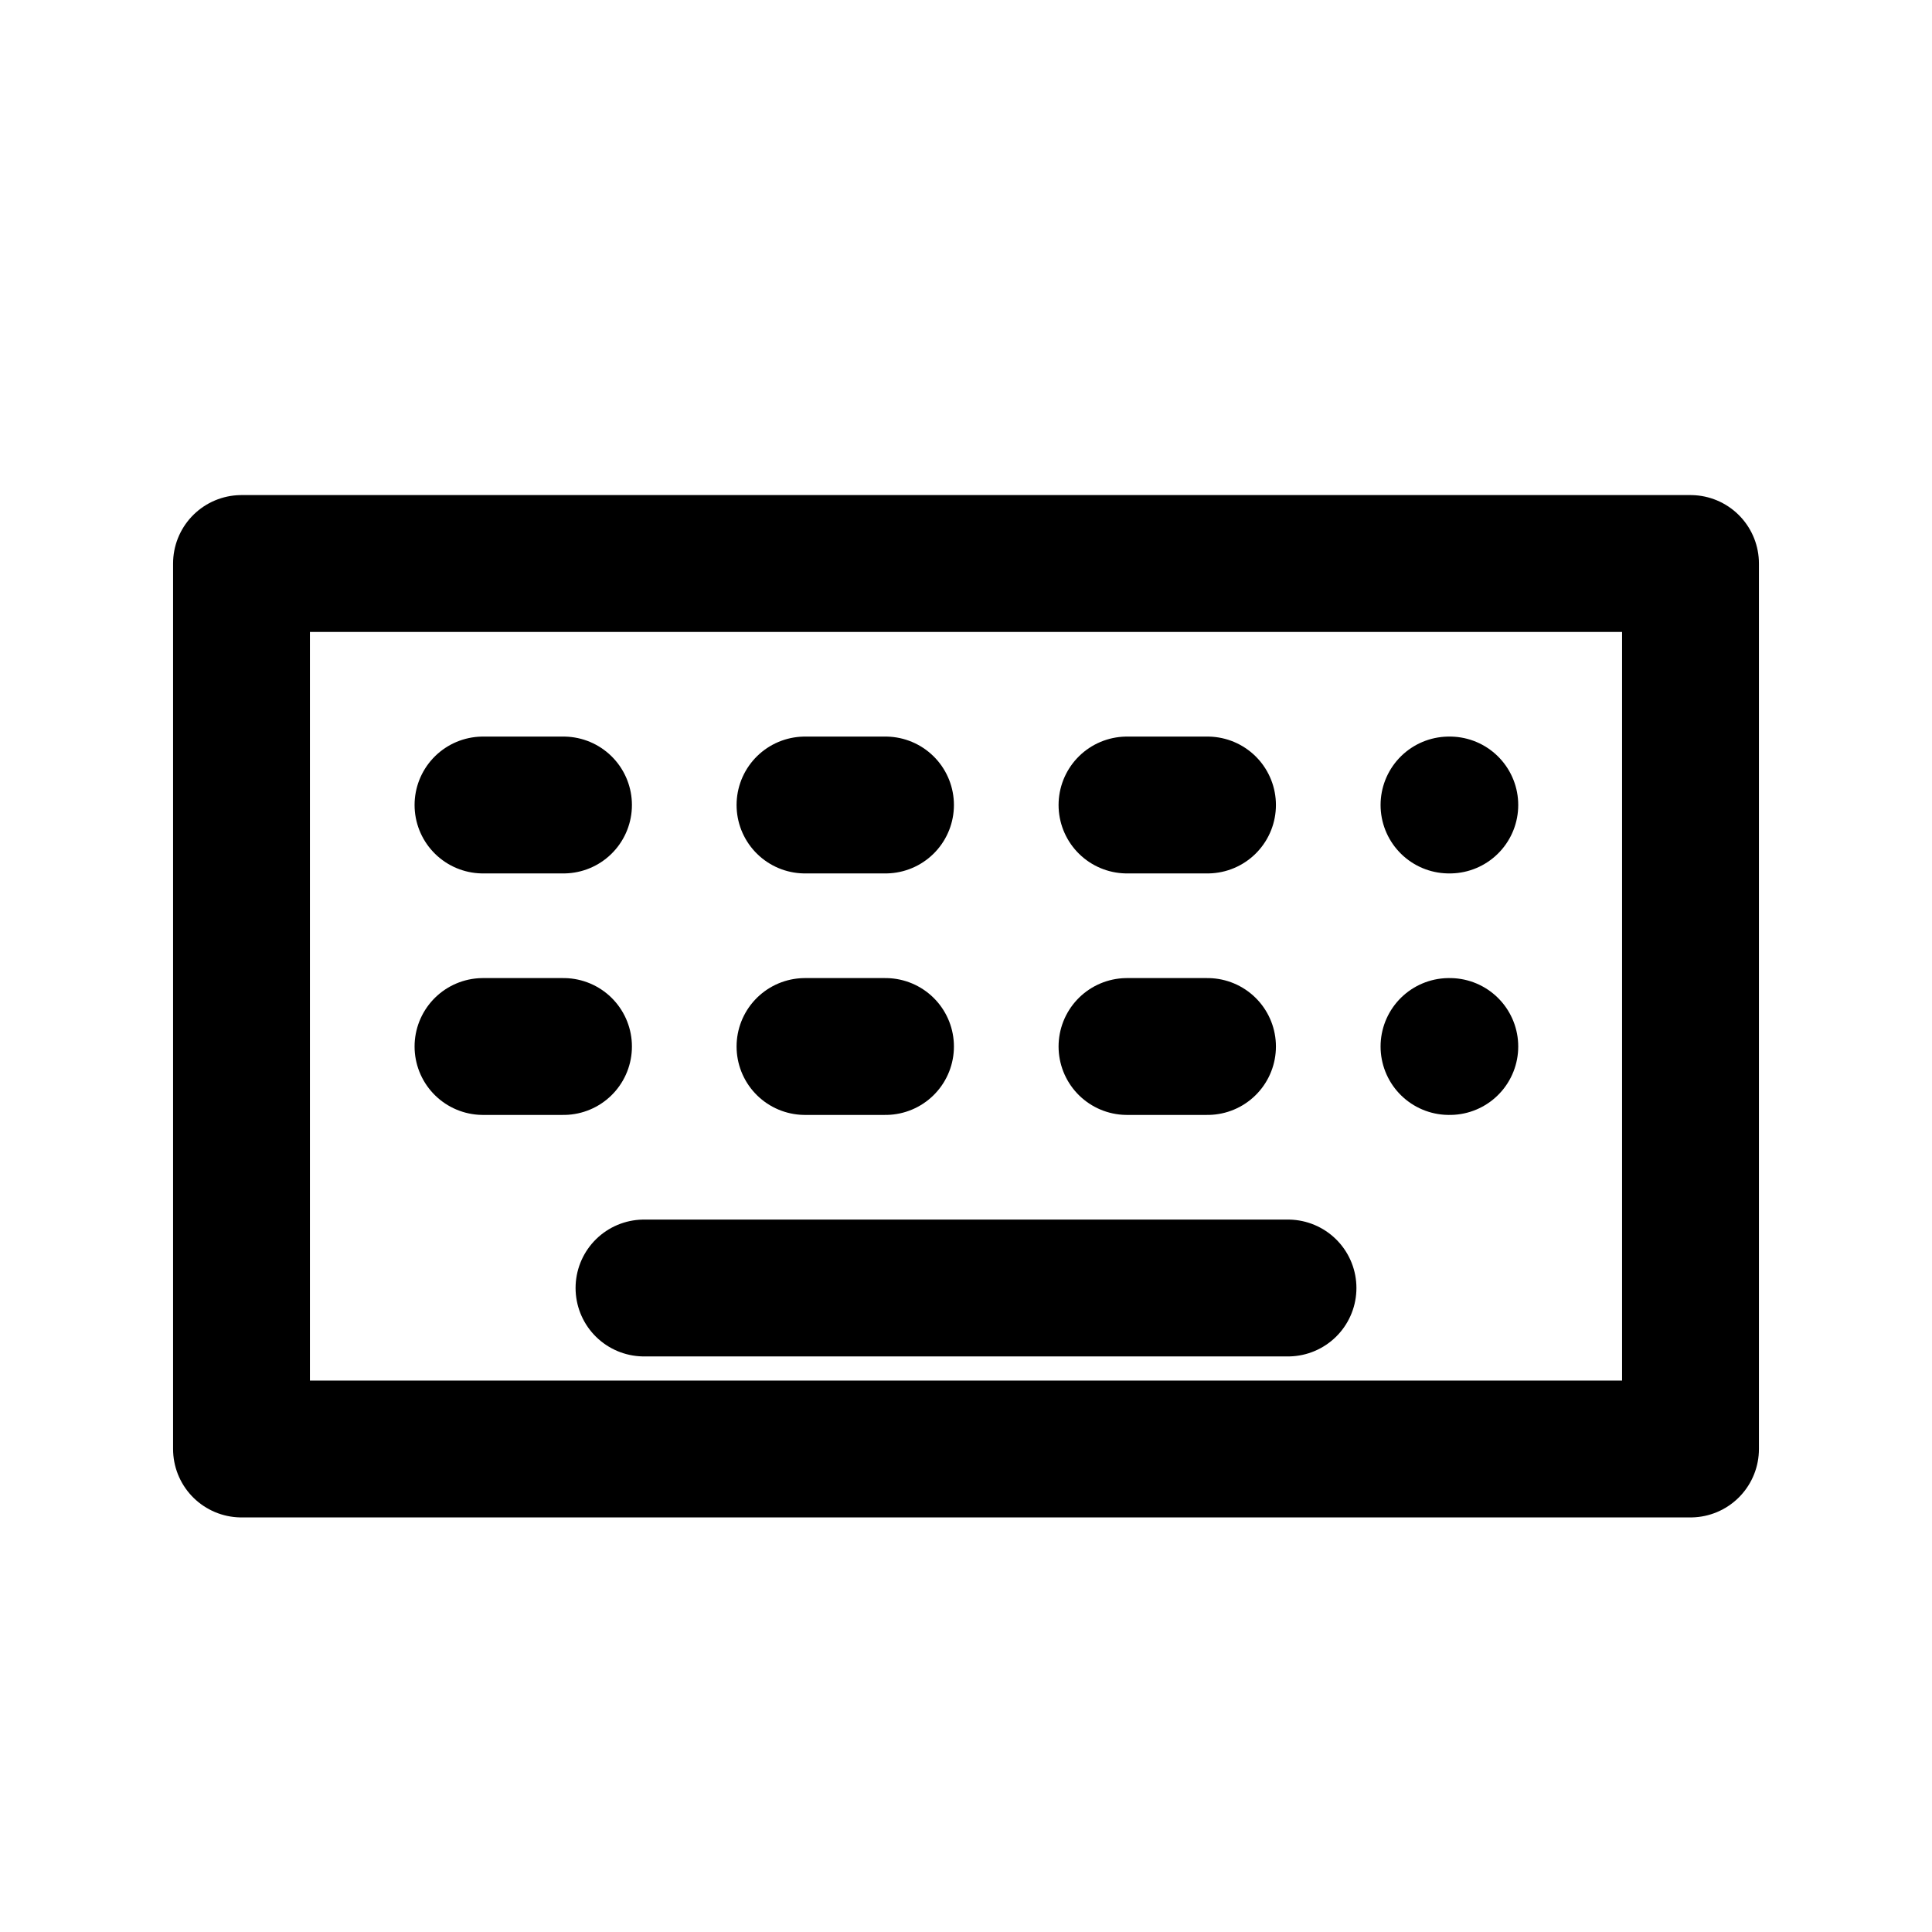
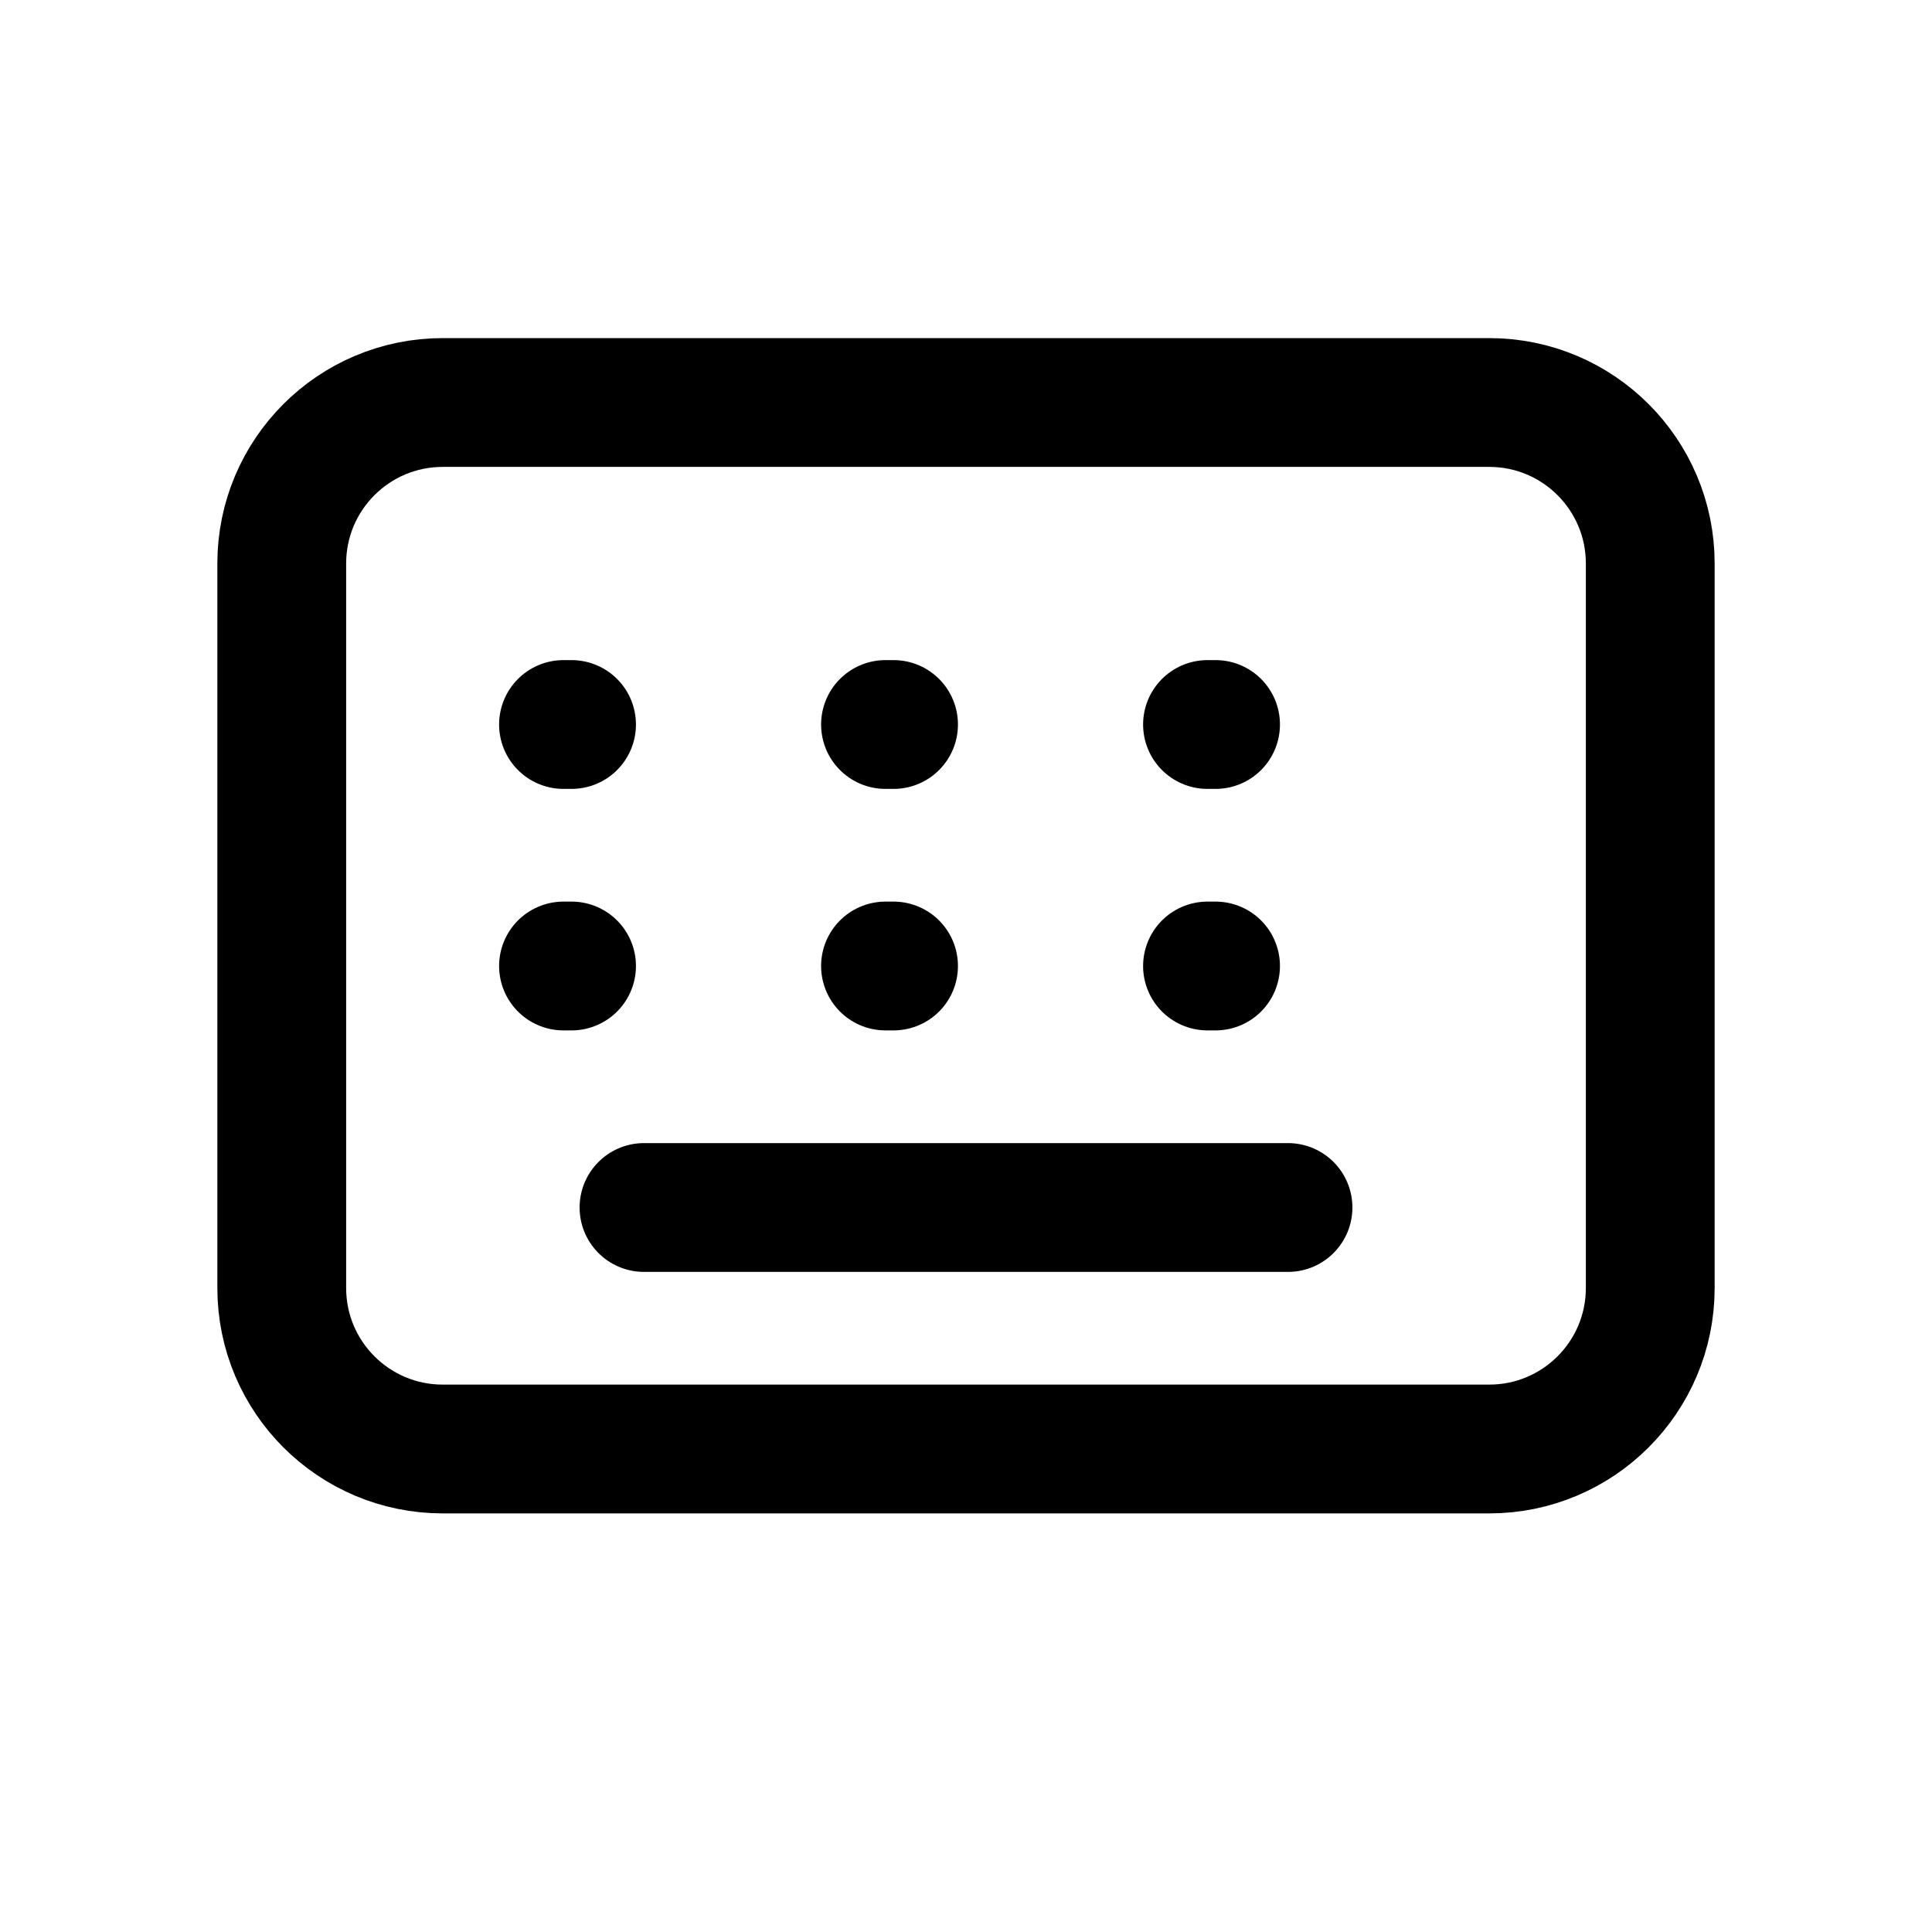
- <svg xmlns="http://www.w3.org/2000/svg" viewBox="0 0 24 24" fill="none" stroke="currentColor" stroke-width="1.7" stroke-linecap="round" stroke-linejoin="round">
-   <path id="part0" d="M3 7h18v11H3Z" />
-   <path id="part1" d="M6 10h1 M10 10h1 M14 10h1 M18 10h.01" />
-   <path id="part2" d="M6 13h1 M10 13h1 M14 13h1 M18 13h.01" />
-   <path id="part3" d="M8 16h8" />
+ <svg xmlns="http://www.w3.org/2000/svg" viewBox="0 0 24 24" fill="none" stroke="currentColor" stroke-width="1.6" stroke-linecap="round" stroke-linejoin="round">
+   <path id="outline" d="M5.5 5h13a2 2 0 0 1 2 2v9a2 2 0 0 1-2 2h-13a2 2 0 0 1-2-2V7a2 2 0 0 1 2-2zM7 9h.1M11 9h.1M15 9h.1M7 12h.1M11 12h.1M15 12h.1M8 15h8" />
</svg>
